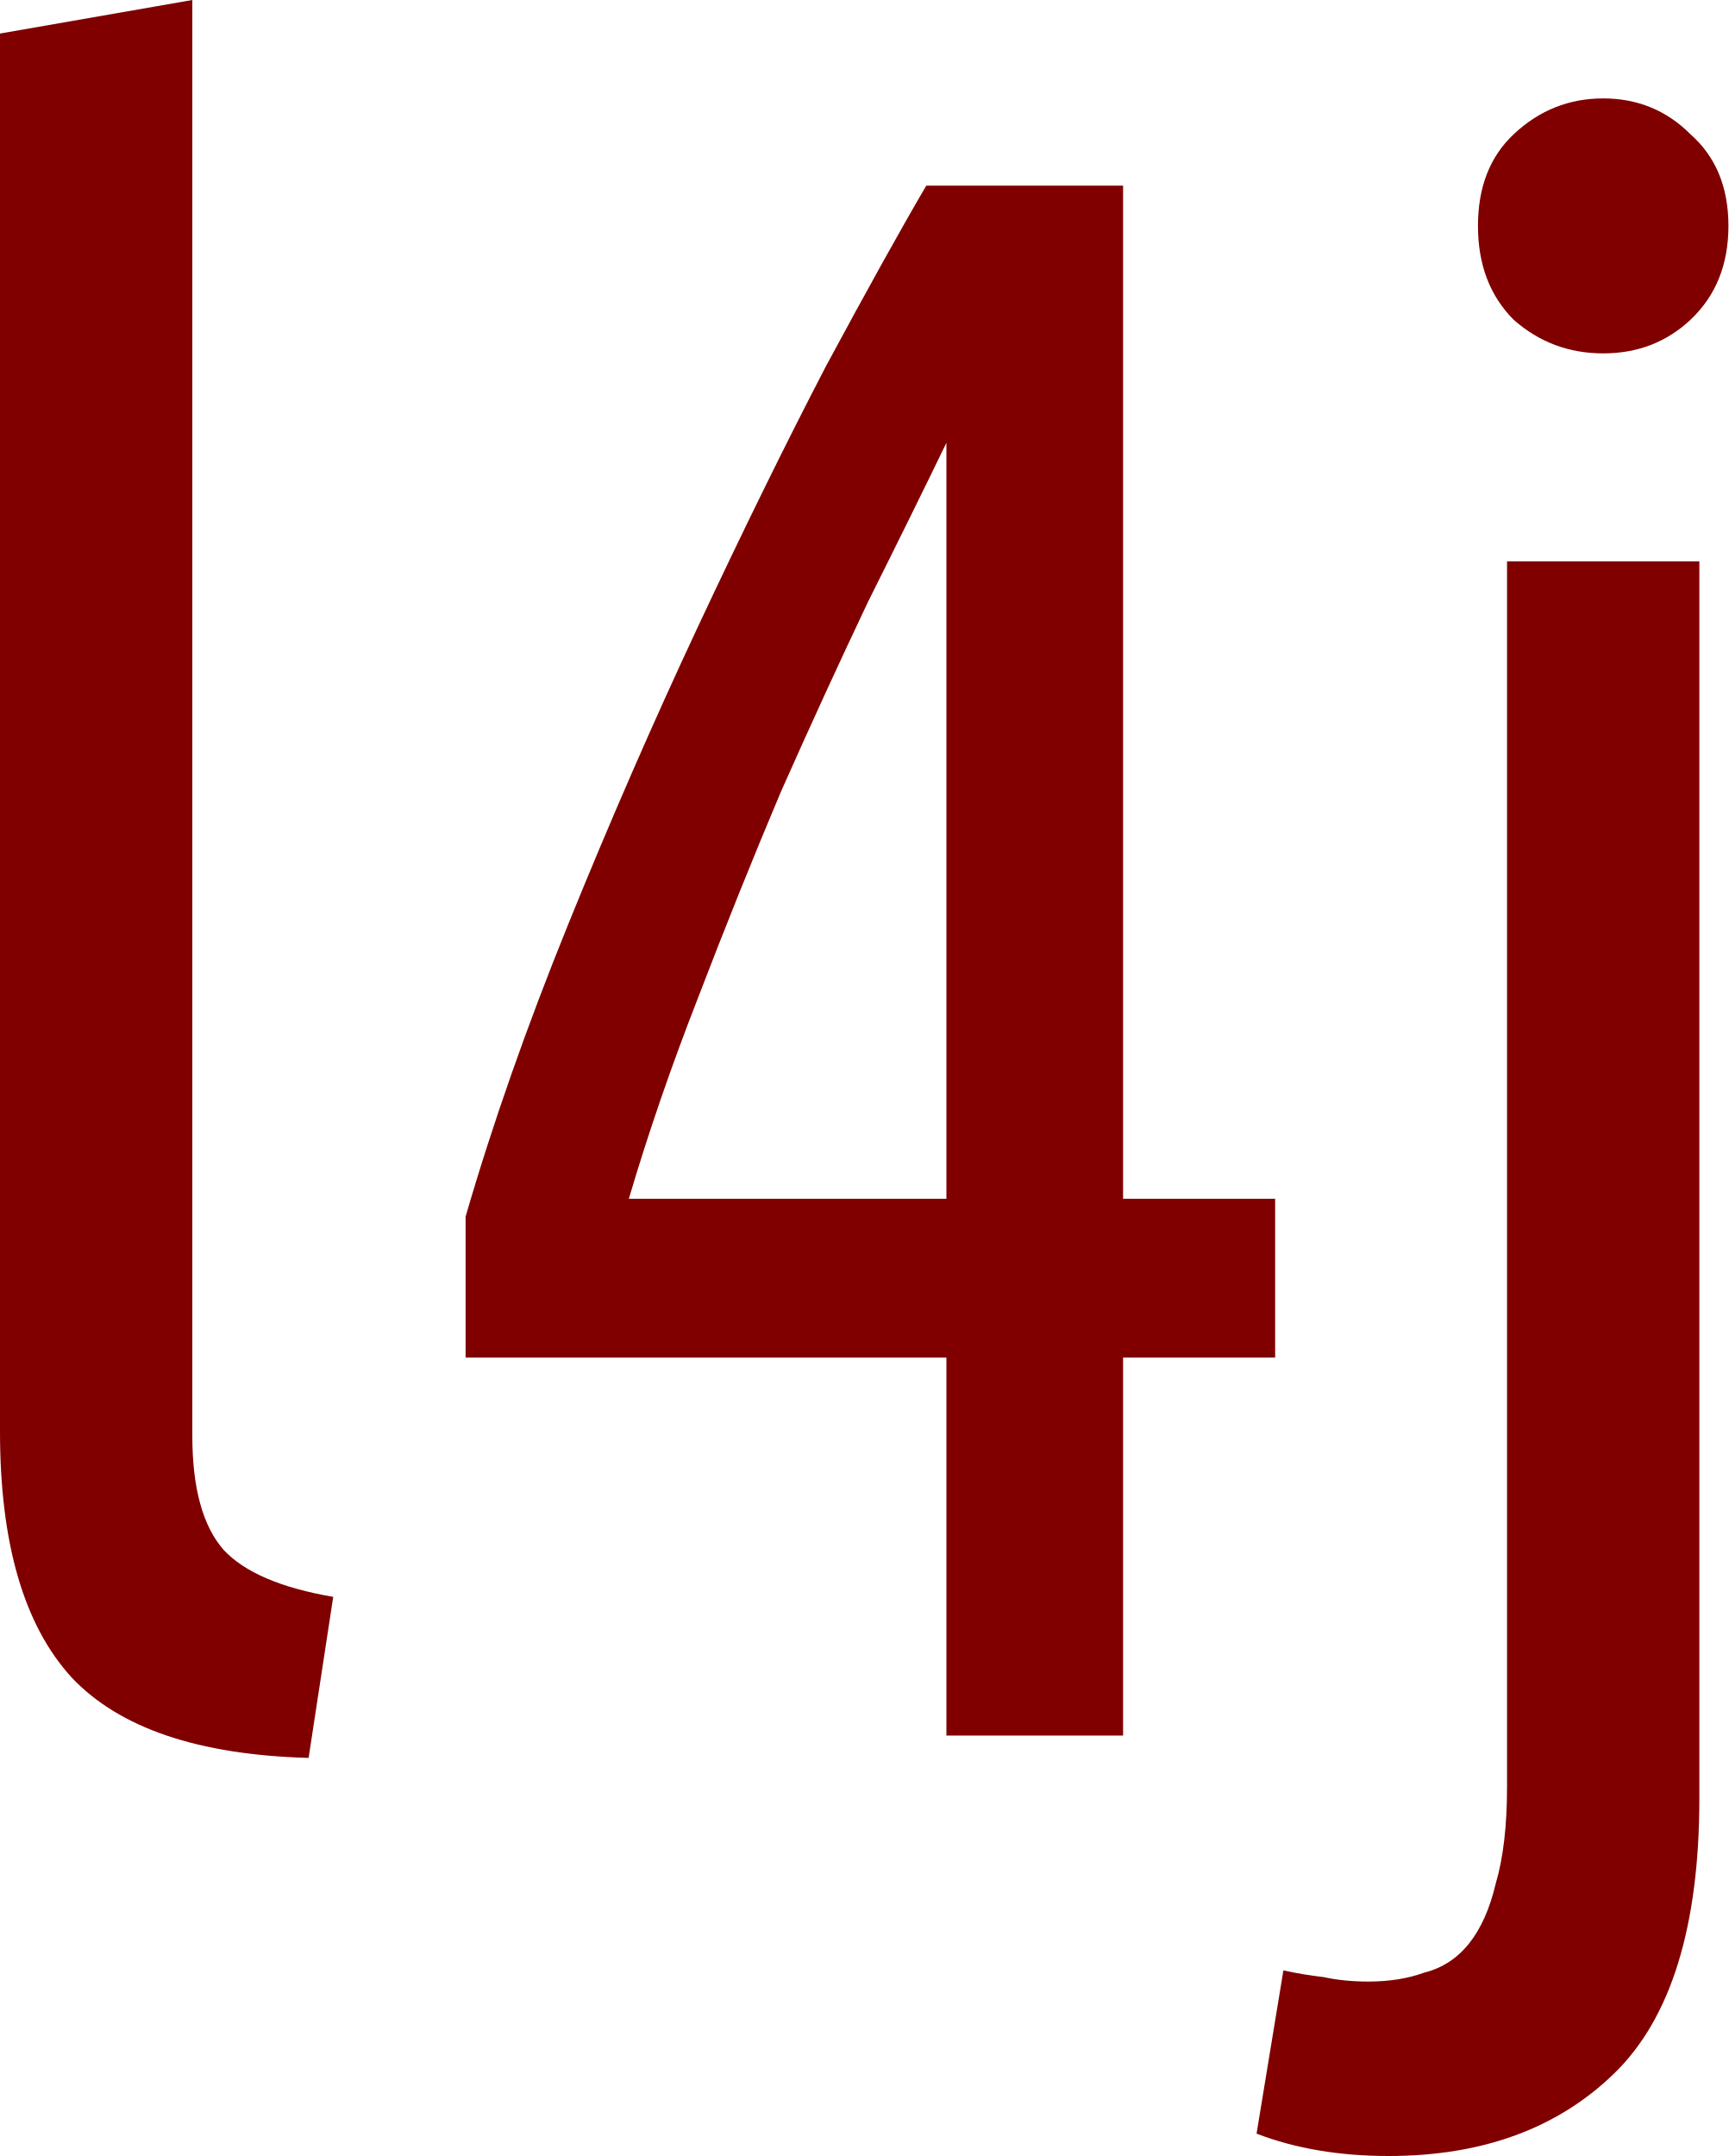
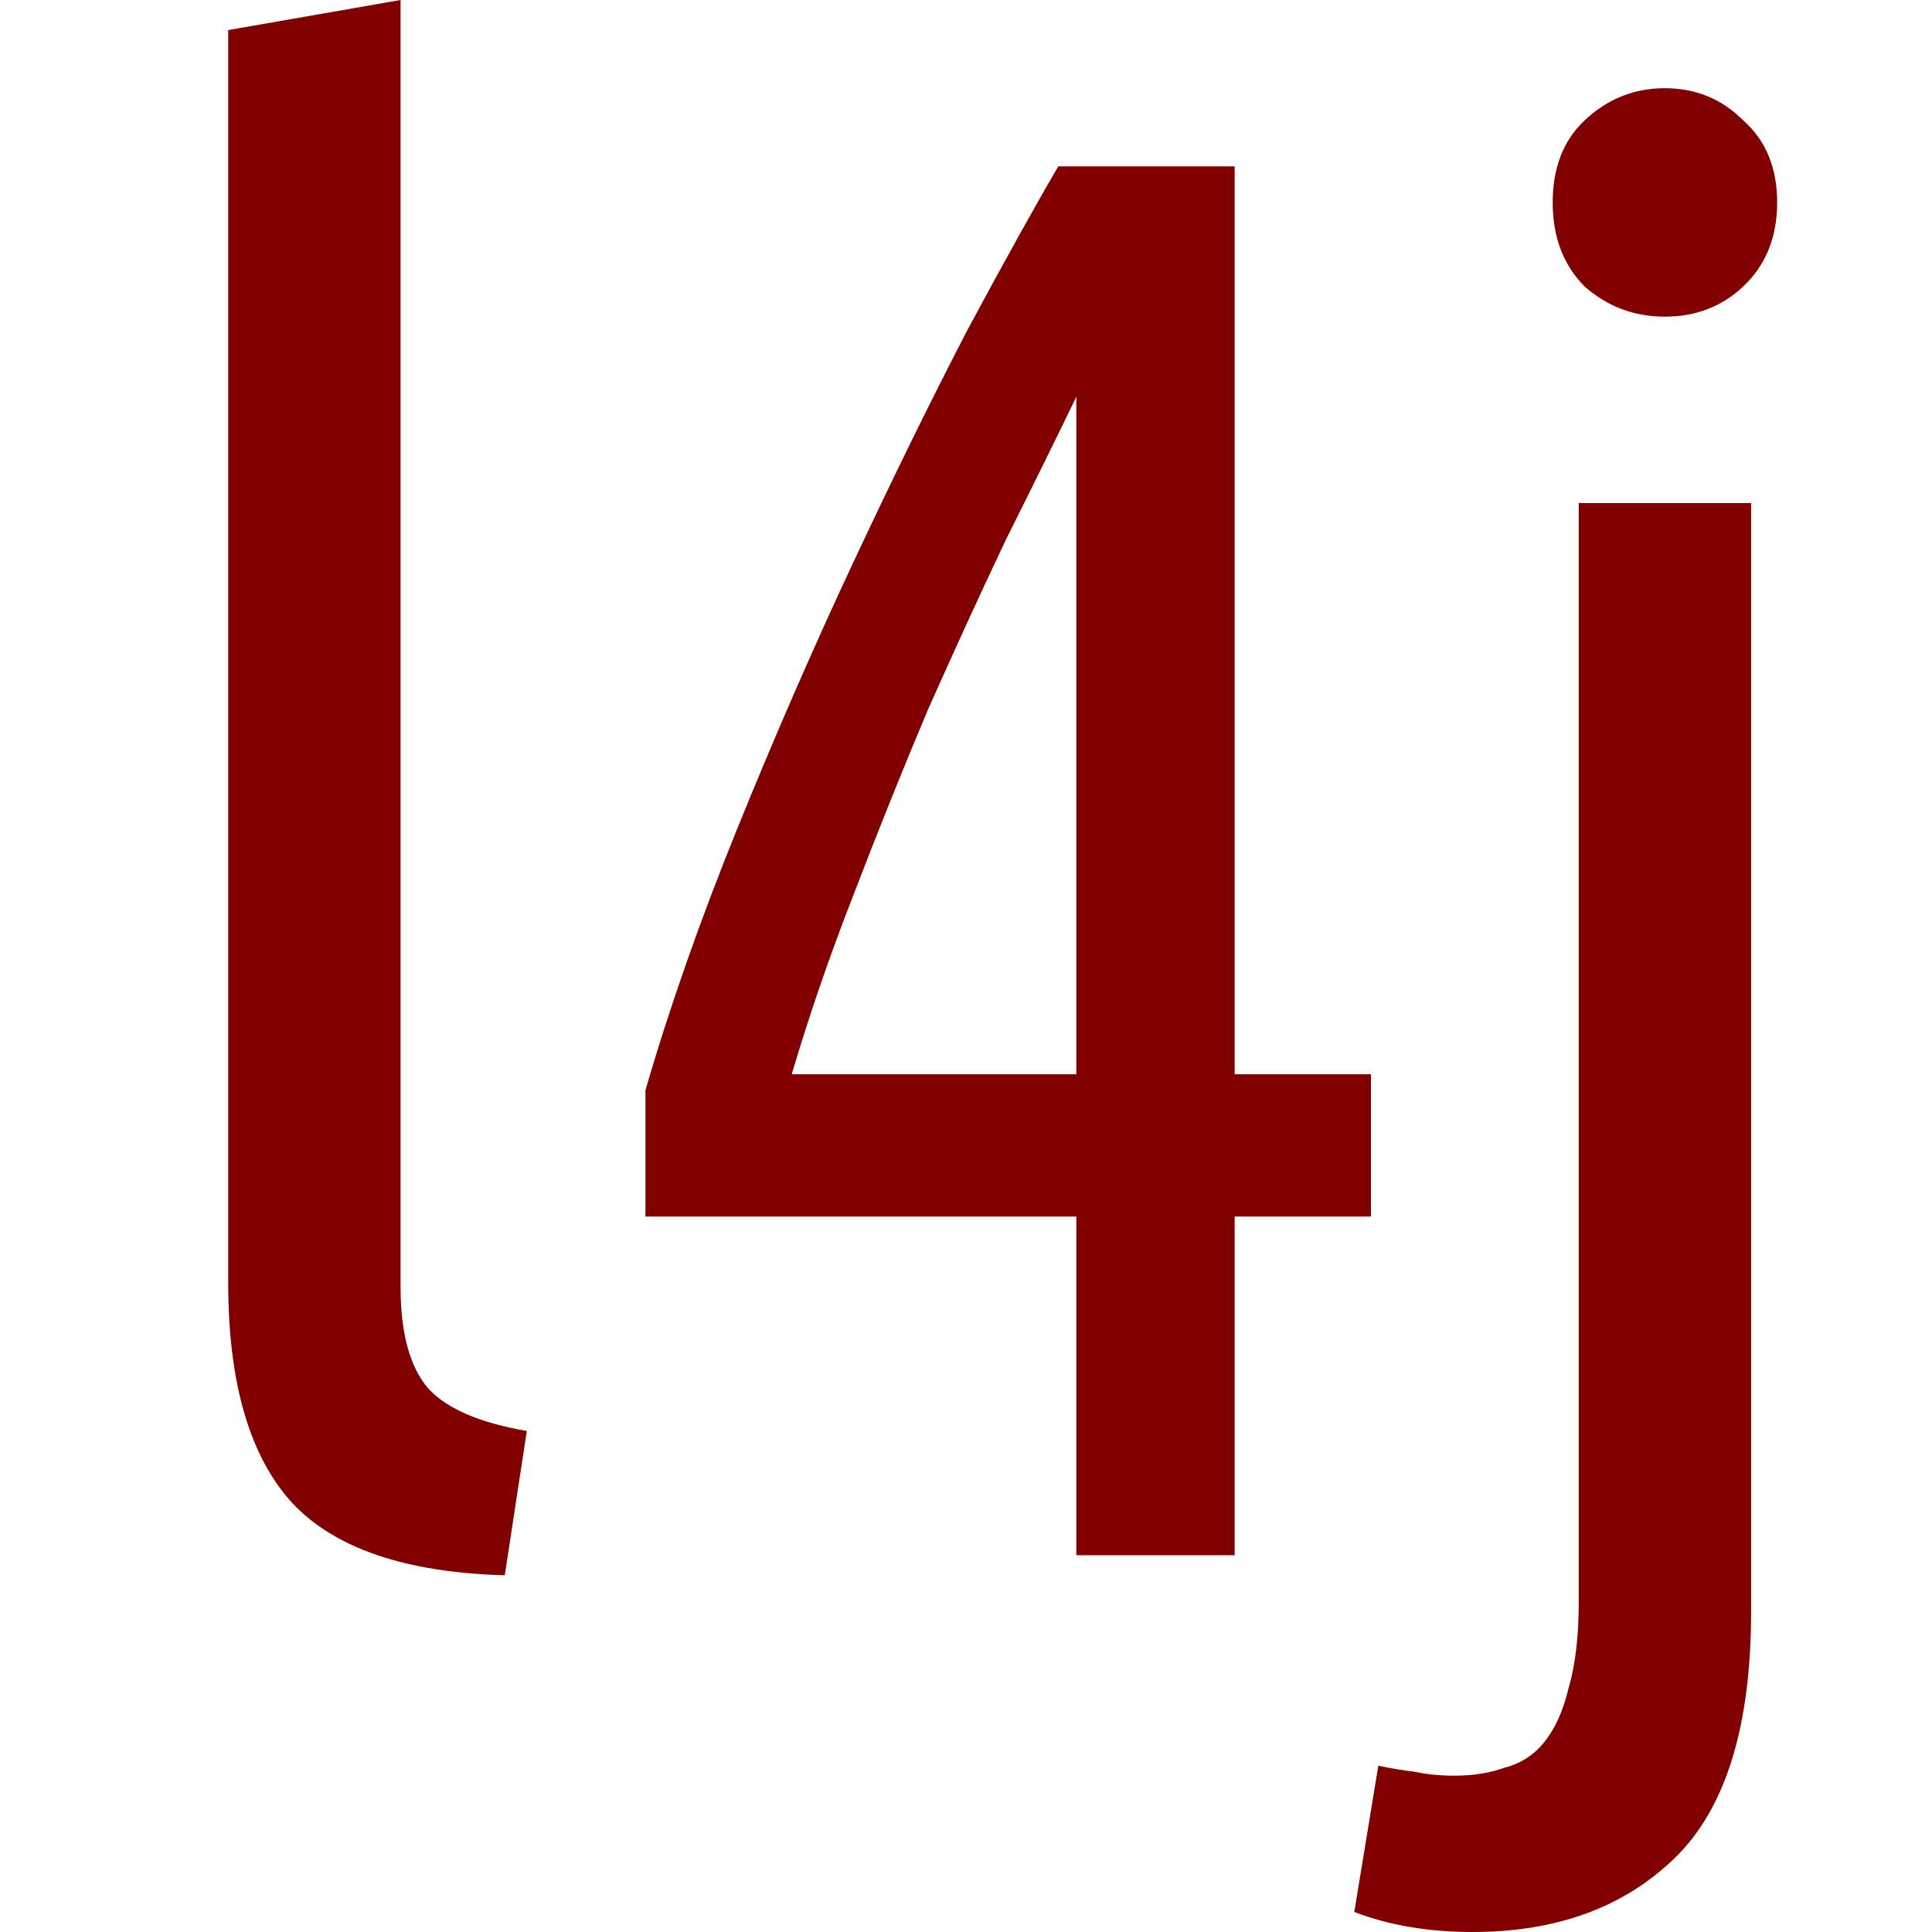
- <svg xmlns="http://www.w3.org/2000/svg" viewBox="0 0 196.639 245.266" height="926.991" width="743.203">
-   <g style="line-height:1.25">
-     <path d="M35.11 199.978q-18.827-.508-26.968-9.159Q0 181.914 0 162.832V3.816L21.88 0v163.341q0 8.905 3.563 12.976 3.562 3.816 12.466 5.343zm17.858-61.571q4.58-15.774 11.704-33.33 7.124-17.555 14.756-33.838 7.633-16.283 14.503-29.513 7.124-13.23 11.449-20.609h22.39v115.255h17.3v18.064h-17.3v42.998h-20.1v-42.998H52.968zm54.702-2.035V50.376q-3.817 7.887-8.905 18.064-4.834 10.177-9.923 21.627-4.834 11.449-9.414 23.407-4.58 11.703-7.887 22.898zm85.662 68.186q0 21.88-9.669 31.294-9.668 9.414-25.697 9.414-8.396 0-15.01-2.544l3.052-18.573q2.29.509 4.58.763 2.29.509 5.089.509 3.562 0 6.36-1.018 3.053-.763 5.089-3.307 2.035-2.544 3.053-6.87 1.272-4.325 1.272-10.94V63.861h21.88zM182.392 40.2q-5.852 0-10.178-3.816-4.07-4.071-4.07-10.686t4.07-10.431q4.326-4.071 10.177-4.071 5.852 0 9.923 4.07 4.325 3.817 4.325 10.432t-4.325 10.686q-4.07 3.816-9.923 3.816z" style="-inkscape-font-specification:'Ubuntu Condensed, '" aria-label="l4j" font-weight="400" font-size="254.426" font-family="Ubuntu Condensed" letter-spacing="0" word-spacing="0" fill="maroon" />
-   </g>
+ <svg xmlns="http://www.w3.org/2000/svg" viewBox="-19.314 0 225.953 245.266" height="926.991" width="926.991">
+   <path d="M35.11 199.978q-18.827-.508-26.968-9.159Q0 181.914 0 162.832V3.816L21.88 0v163.341q0 8.905 3.563 12.976 3.562 3.816 12.466 5.343zm17.858-61.571q4.58-15.774 11.704-33.33 7.124-17.555 14.756-33.838 7.633-16.283 14.503-29.513 7.124-13.23 11.449-20.609h22.39v115.255h17.3v18.064h-17.3v42.998h-20.1v-42.998H52.968zm54.702-2.035V50.376q-3.817 7.887-8.905 18.064-4.834 10.177-9.923 21.627-4.834 11.449-9.414 23.407-4.58 11.703-7.887 22.898zm85.662 68.186q0 21.88-9.669 31.294-9.668 9.414-25.697 9.414-8.396 0-15.01-2.544l3.052-18.573q2.29.509 4.58.763 2.29.509 5.089.509 3.562 0 6.36-1.018 3.053-.763 5.089-3.307 2.035-2.544 3.053-6.87 1.272-4.325 1.272-10.94V63.861h21.88zM182.392 40.2q-5.852 0-10.178-3.816-4.07-4.071-4.07-10.686t4.07-10.431q4.326-4.071 10.177-4.071 5.852 0 9.923 4.07 4.325 3.817 4.325 10.432t-4.325 10.686q-4.07 3.816-9.923 3.816z" aria-label="l4j" fill="maroon" />
</svg>
